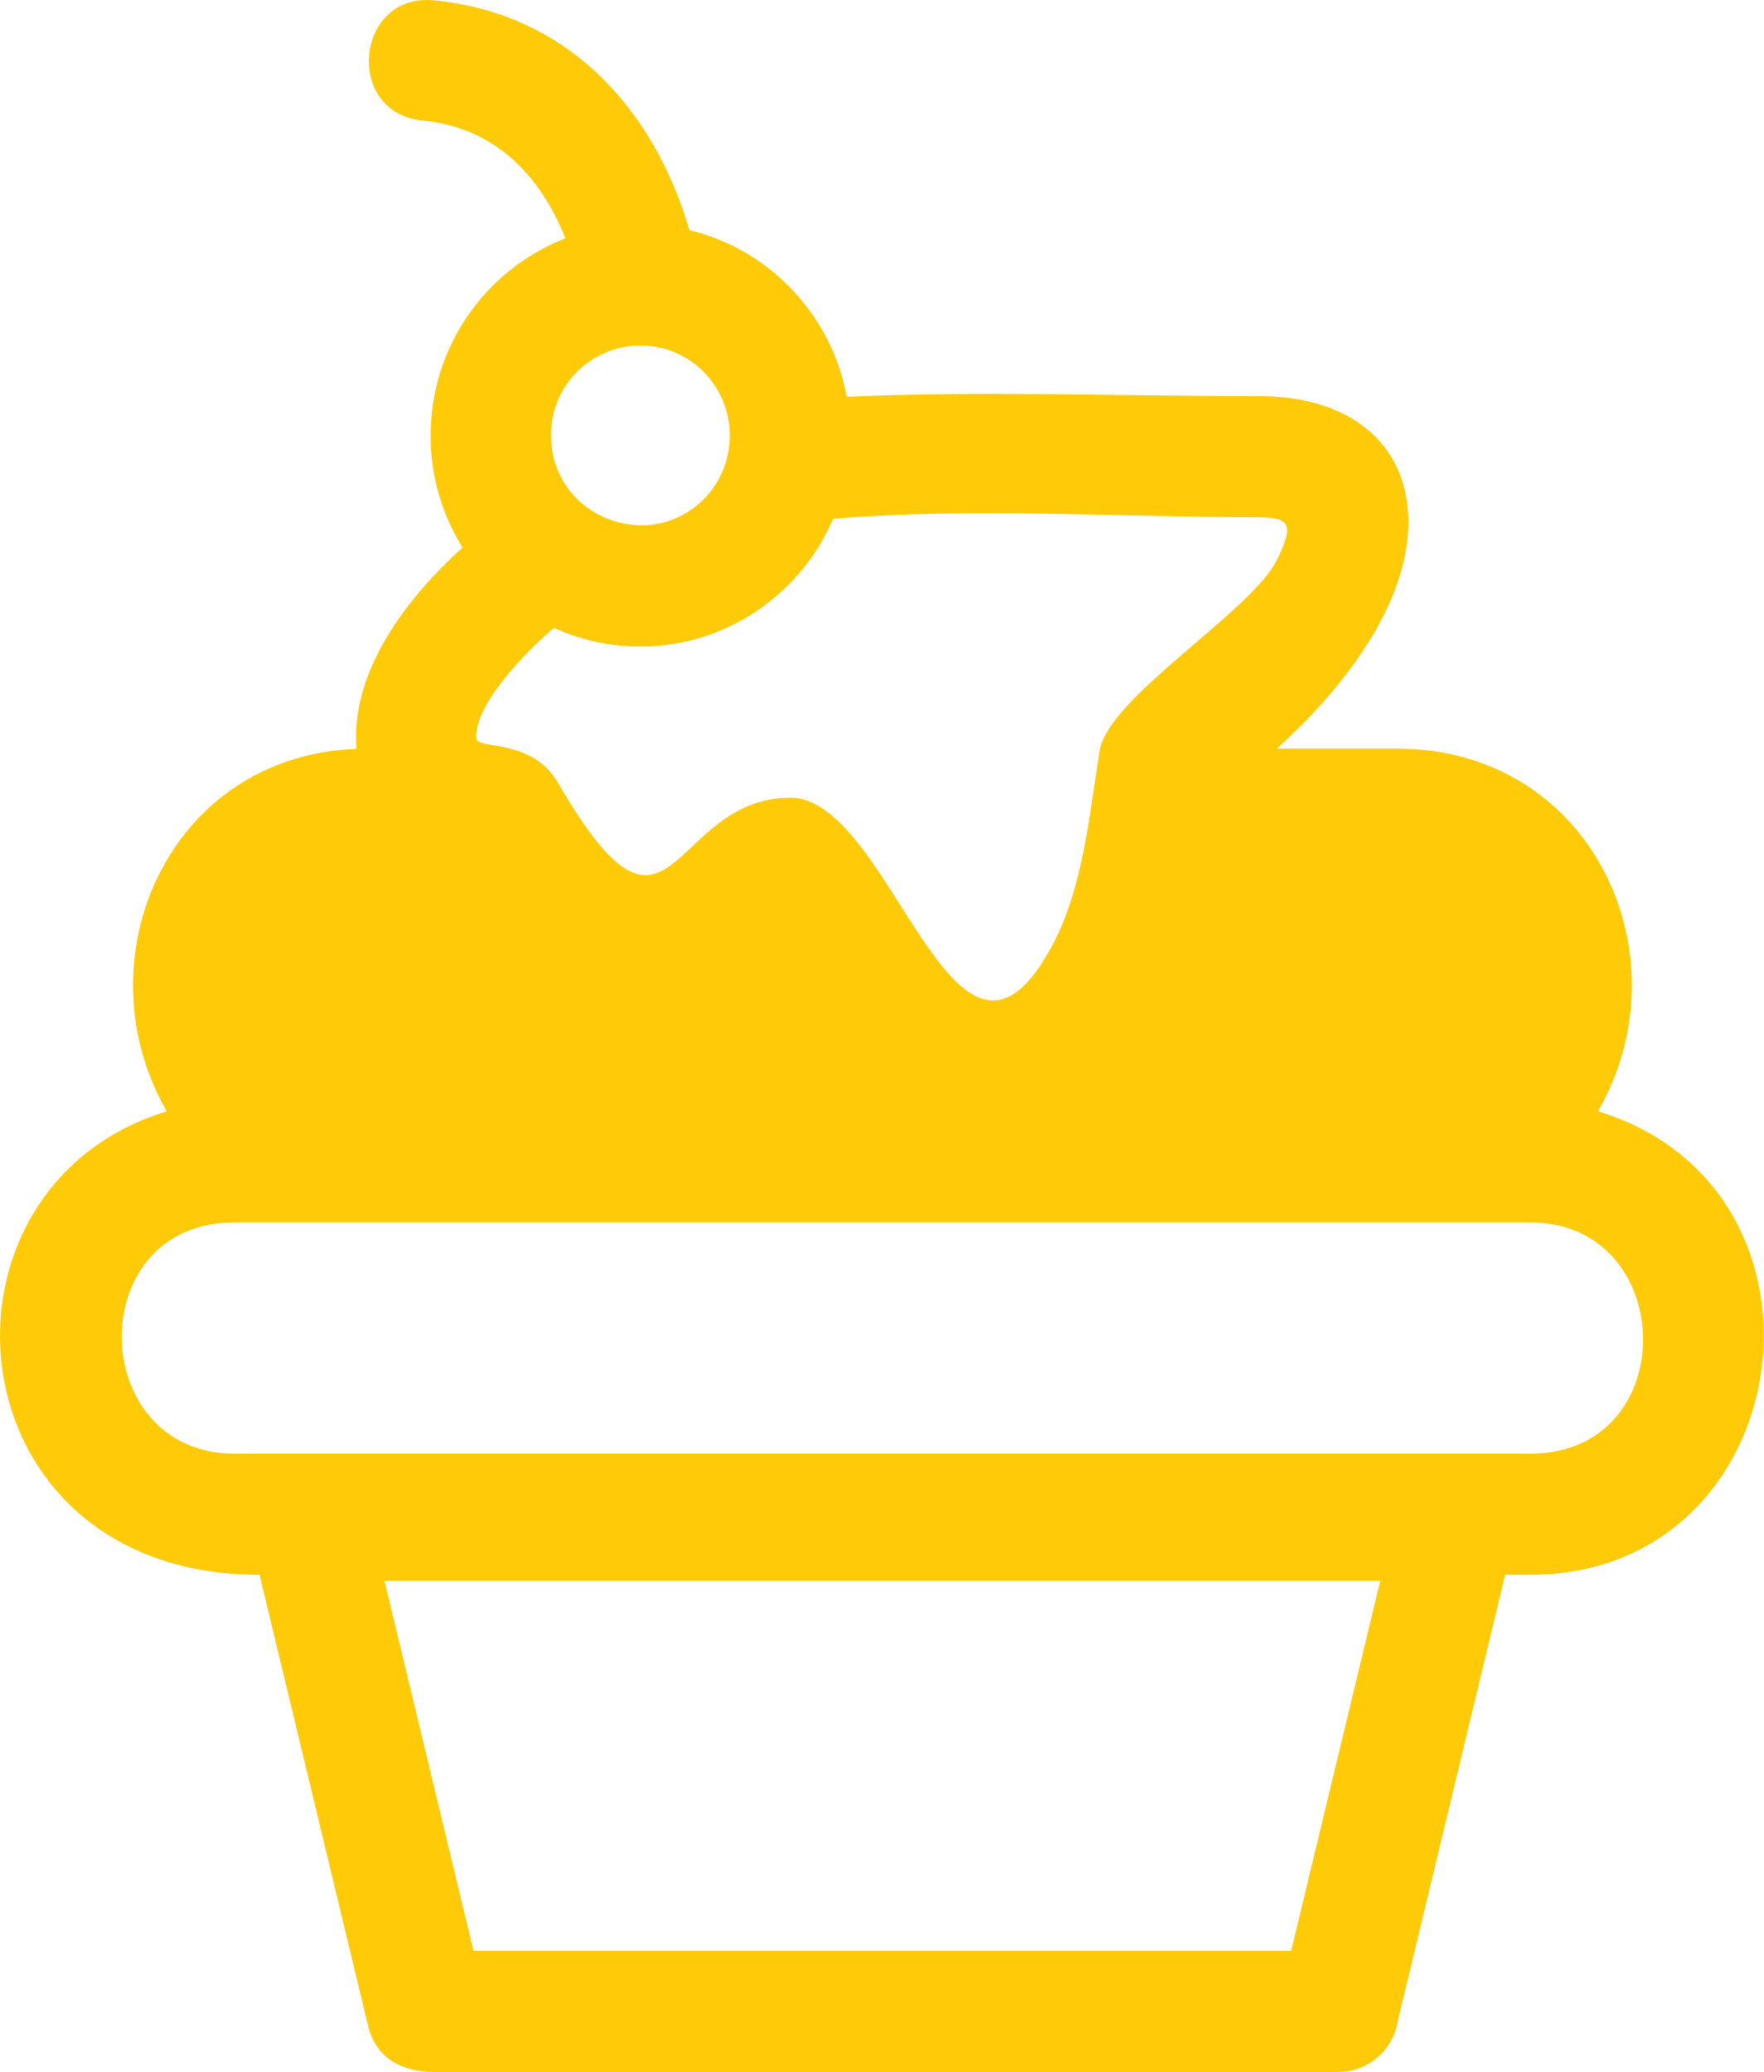
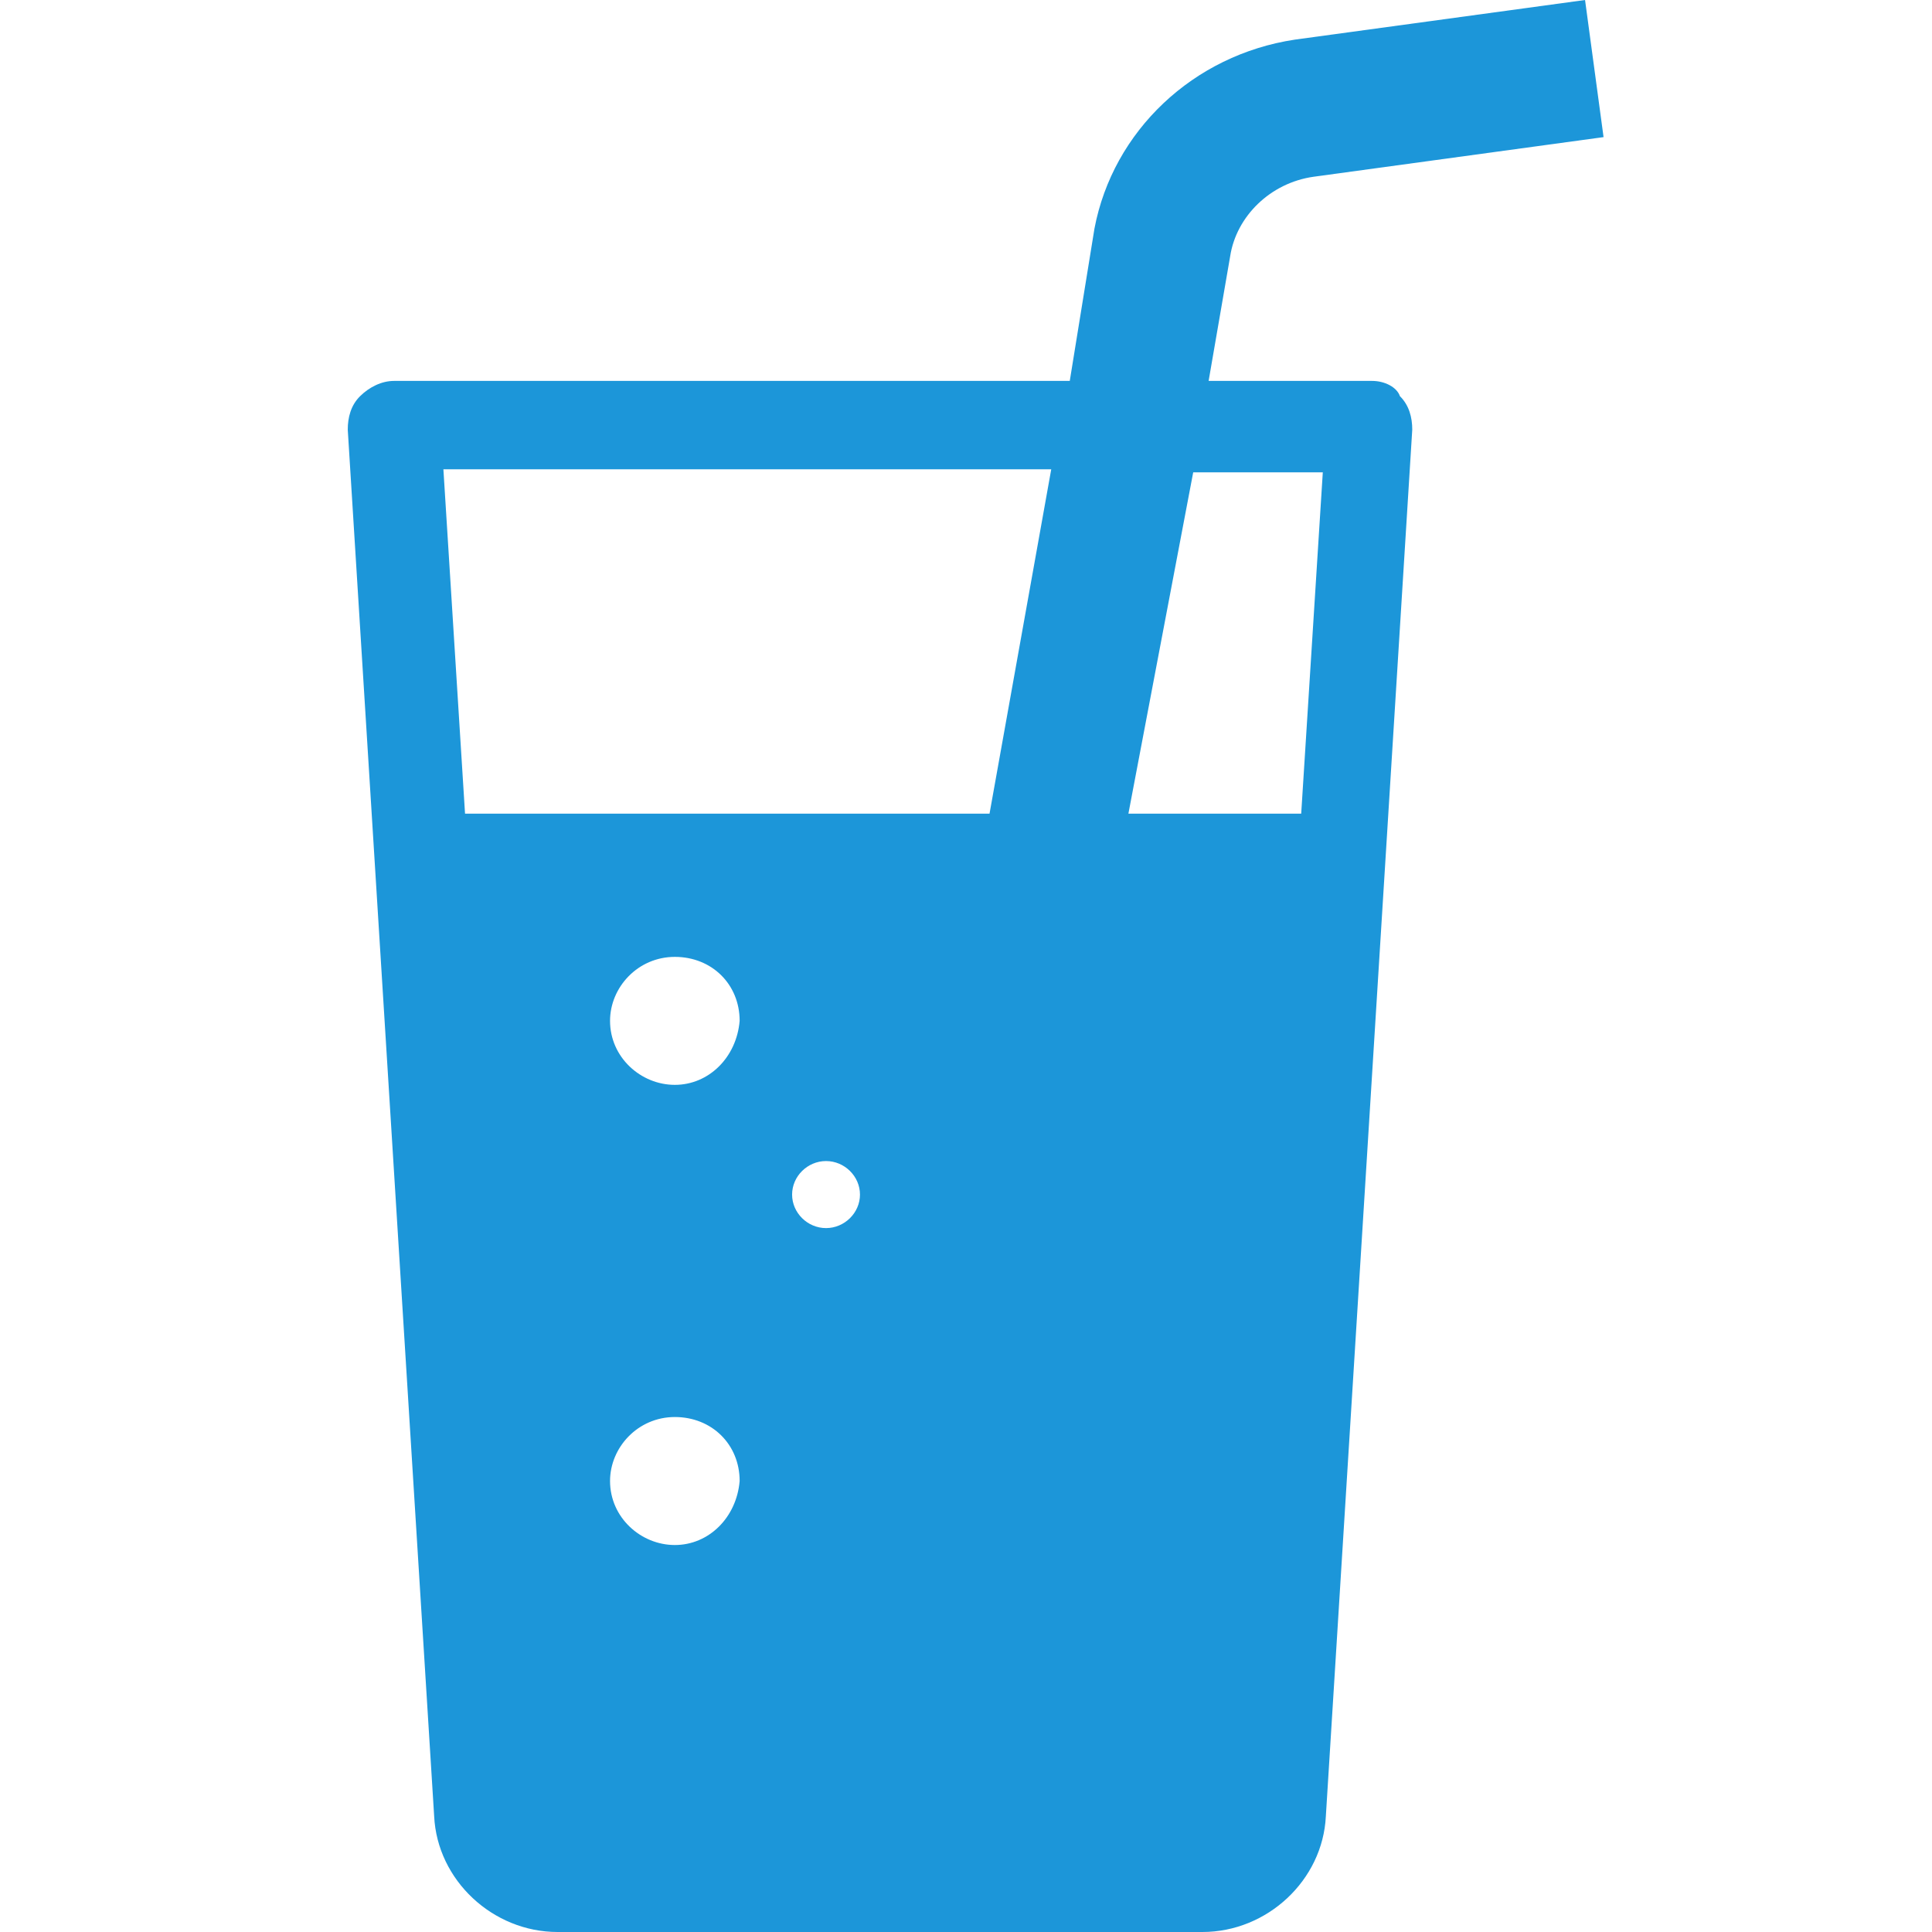
- <svg xmlns="http://www.w3.org/2000/svg" width="80" height="94" fill="none">
-   <path d="M58.566 88.505l4.042-16.796H17.436l4.04 16.796h37.09zM25.644 10.812C24.486 7.9 22.391 5.774 19.16 5.466c-3.56-.337-3.052-5.788.512-5.451 5.99.57 9.957 4.82 11.595 10.425 3.643.876 6.453 3.852 7.137 7.56 6.038-.274 12.58-.029 18.674-.029 6.17 0 8.34 4.646 5.698 9.913-1.012 2.017-2.738 4.184-4.87 6.08h5.47c8.84 0 13.169 9.398 9.105 16.453 11.604 3.536 9.156 21.027-3.085 21.027H68.27L63.402 91.68A2.737 2.737 0 0160.705 94h-41c-1.405 0-2.644-.568-3.012-2.103l-4.92-20.453c-14.097 0-15.577-17.556-4.21-21.027-3.956-6.866.058-16.125 8.607-16.444-.285-3.536 2.335-6.907 4.811-9.13a9.59 9.59 0 01-1.45-5.087 9.603 9.603 0 016.113-8.944zm12.145 12.724c-1.42 3.305-4.58 5.567-8.194 5.781a9.461 9.461 0 01-4.468-.831c-1.07.88-3.648 3.456-3.523 5.017.04.522 2.53-.047 3.72 2.035 5.212 8.974 4.957.65 10.555.65 4.565.088 7.362 14.594 11.68 7.009 1.553-2.665 1.822-6.084 2.32-9.141.39-2.426 6.85-6.282 8.033-8.64.857-1.705.515-1.933-.834-1.95-6.339 0-12.995-.457-19.29.07zm-8.742-7.863a4.056 4.056 0 00-4.057 4.083c0 2.415 1.972 4.16 4.333 4.073 2.138-.142 3.78-1.911 3.78-4.073 0-2.252-1.817-4.083-4.056-4.083zM10.648 65.95h58.748c6.961 0 6.722-10.497 0-10.497H10.648c-6.948 0-6.726 10.497 0 10.497z" fill="#FFCB09" />
+ <svg xmlns="http://www.w3.org/2000/svg" viewBox="0 0 100 100" fill="none">
+   <path d="M71.022 19.716h-8.464l1.118-6.467c.32-2.05 2.076-3.785 4.312-4.1L83 7.097 82.042 0 67.029 2.05c-5.27.79-9.422 4.732-10.38 9.78l-1.278 7.886H20.396c-.64 0-1.278.316-1.757.789-.48.473-.639 1.104-.639 1.735l4.472 71.766c.16 3.313 3.034 5.994 6.388 5.994h33.378c3.354 0 6.229-2.681 6.388-5.994l4.472-71.766c0-.631-.16-1.262-.639-1.735-.16-.473-.798-.789-1.437-.789zM34.93 79.97c-1.757 0-3.354-1.42-3.354-3.313 0-1.735 1.437-3.312 3.354-3.312 1.916 0 3.354 1.42 3.354 3.312-.16 1.893-1.598 3.313-3.354 3.313zm0-23.818c-1.757 0-3.354-1.42-3.354-3.312 0-1.735 1.437-3.312 3.354-3.312 1.916 0 3.354 1.42 3.354 3.312-.16 1.893-1.598 3.312-3.354 3.312zm7.825 7.414c-.958 0-1.756-.789-1.756-1.735 0-.947.798-1.735 1.756-1.735.959 0 1.757.788 1.757 1.735 0 .946-.799 1.735-1.757 1.735zm8.465-21.451H24.07L22.95 24.29h31.462l-3.194 17.824zm16.13 0h-8.944l3.354-17.666h6.708L67.35 42.115z" fill="#1C96D9" />
</svg>
